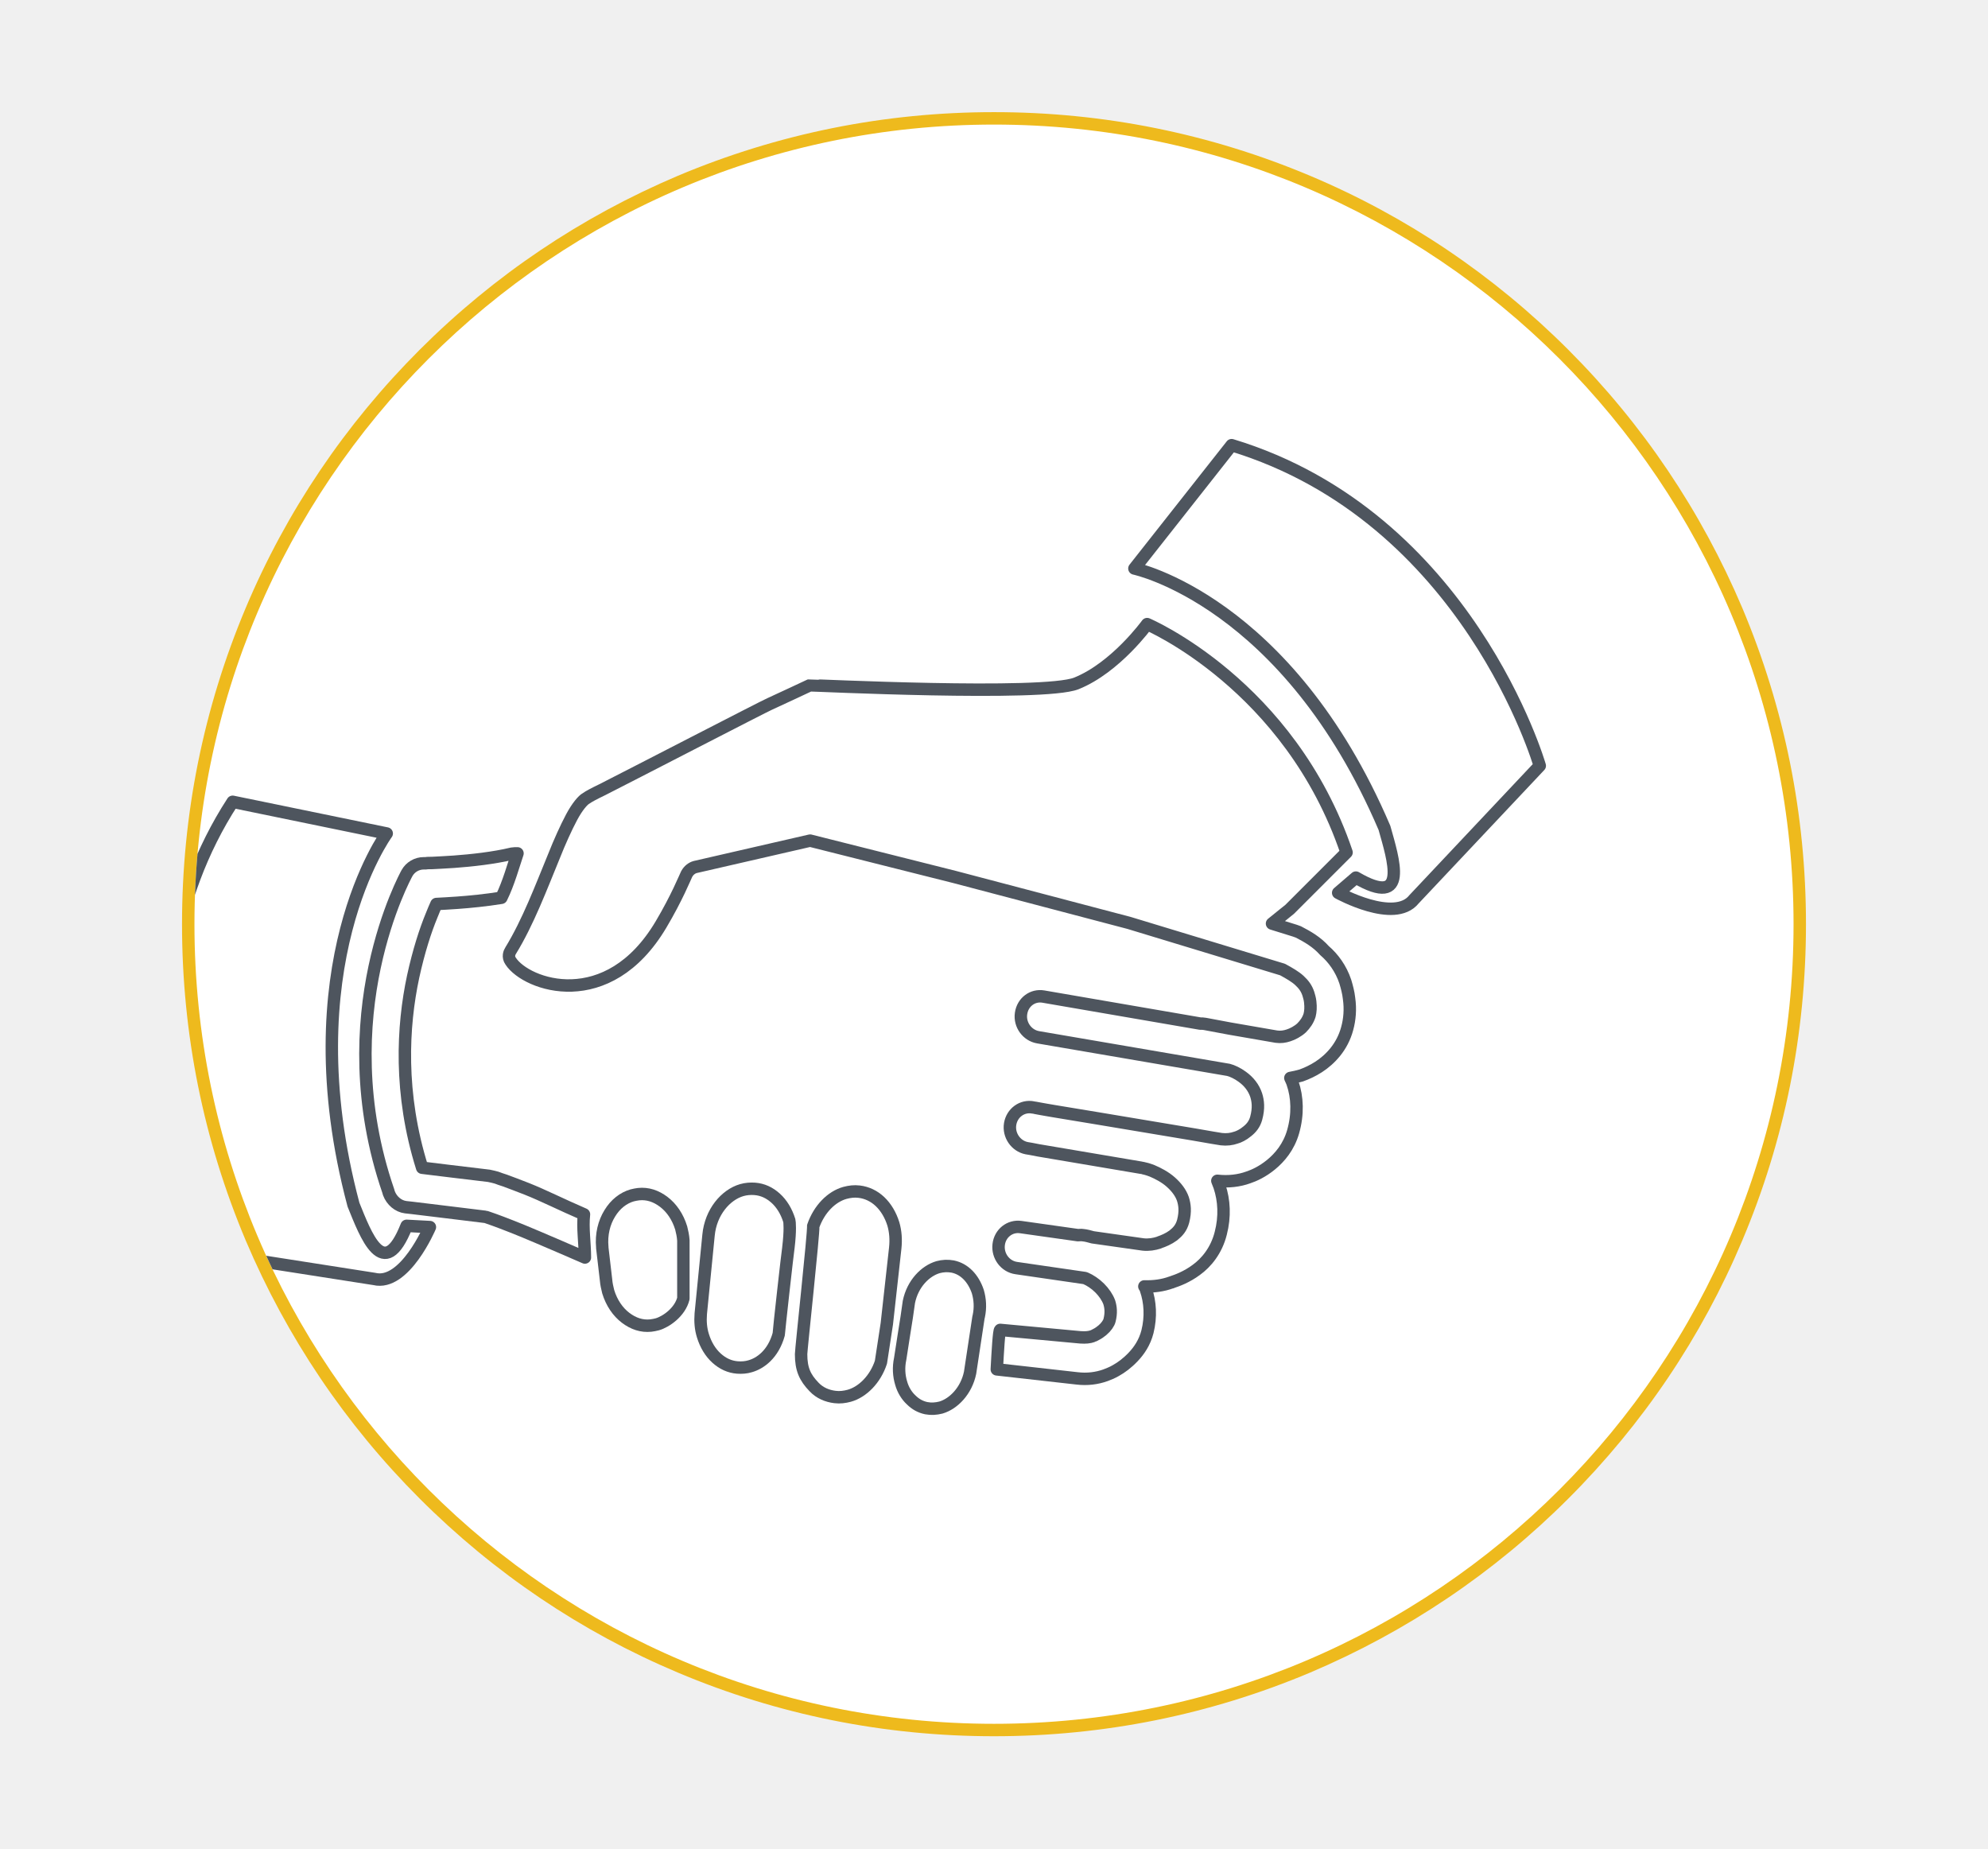
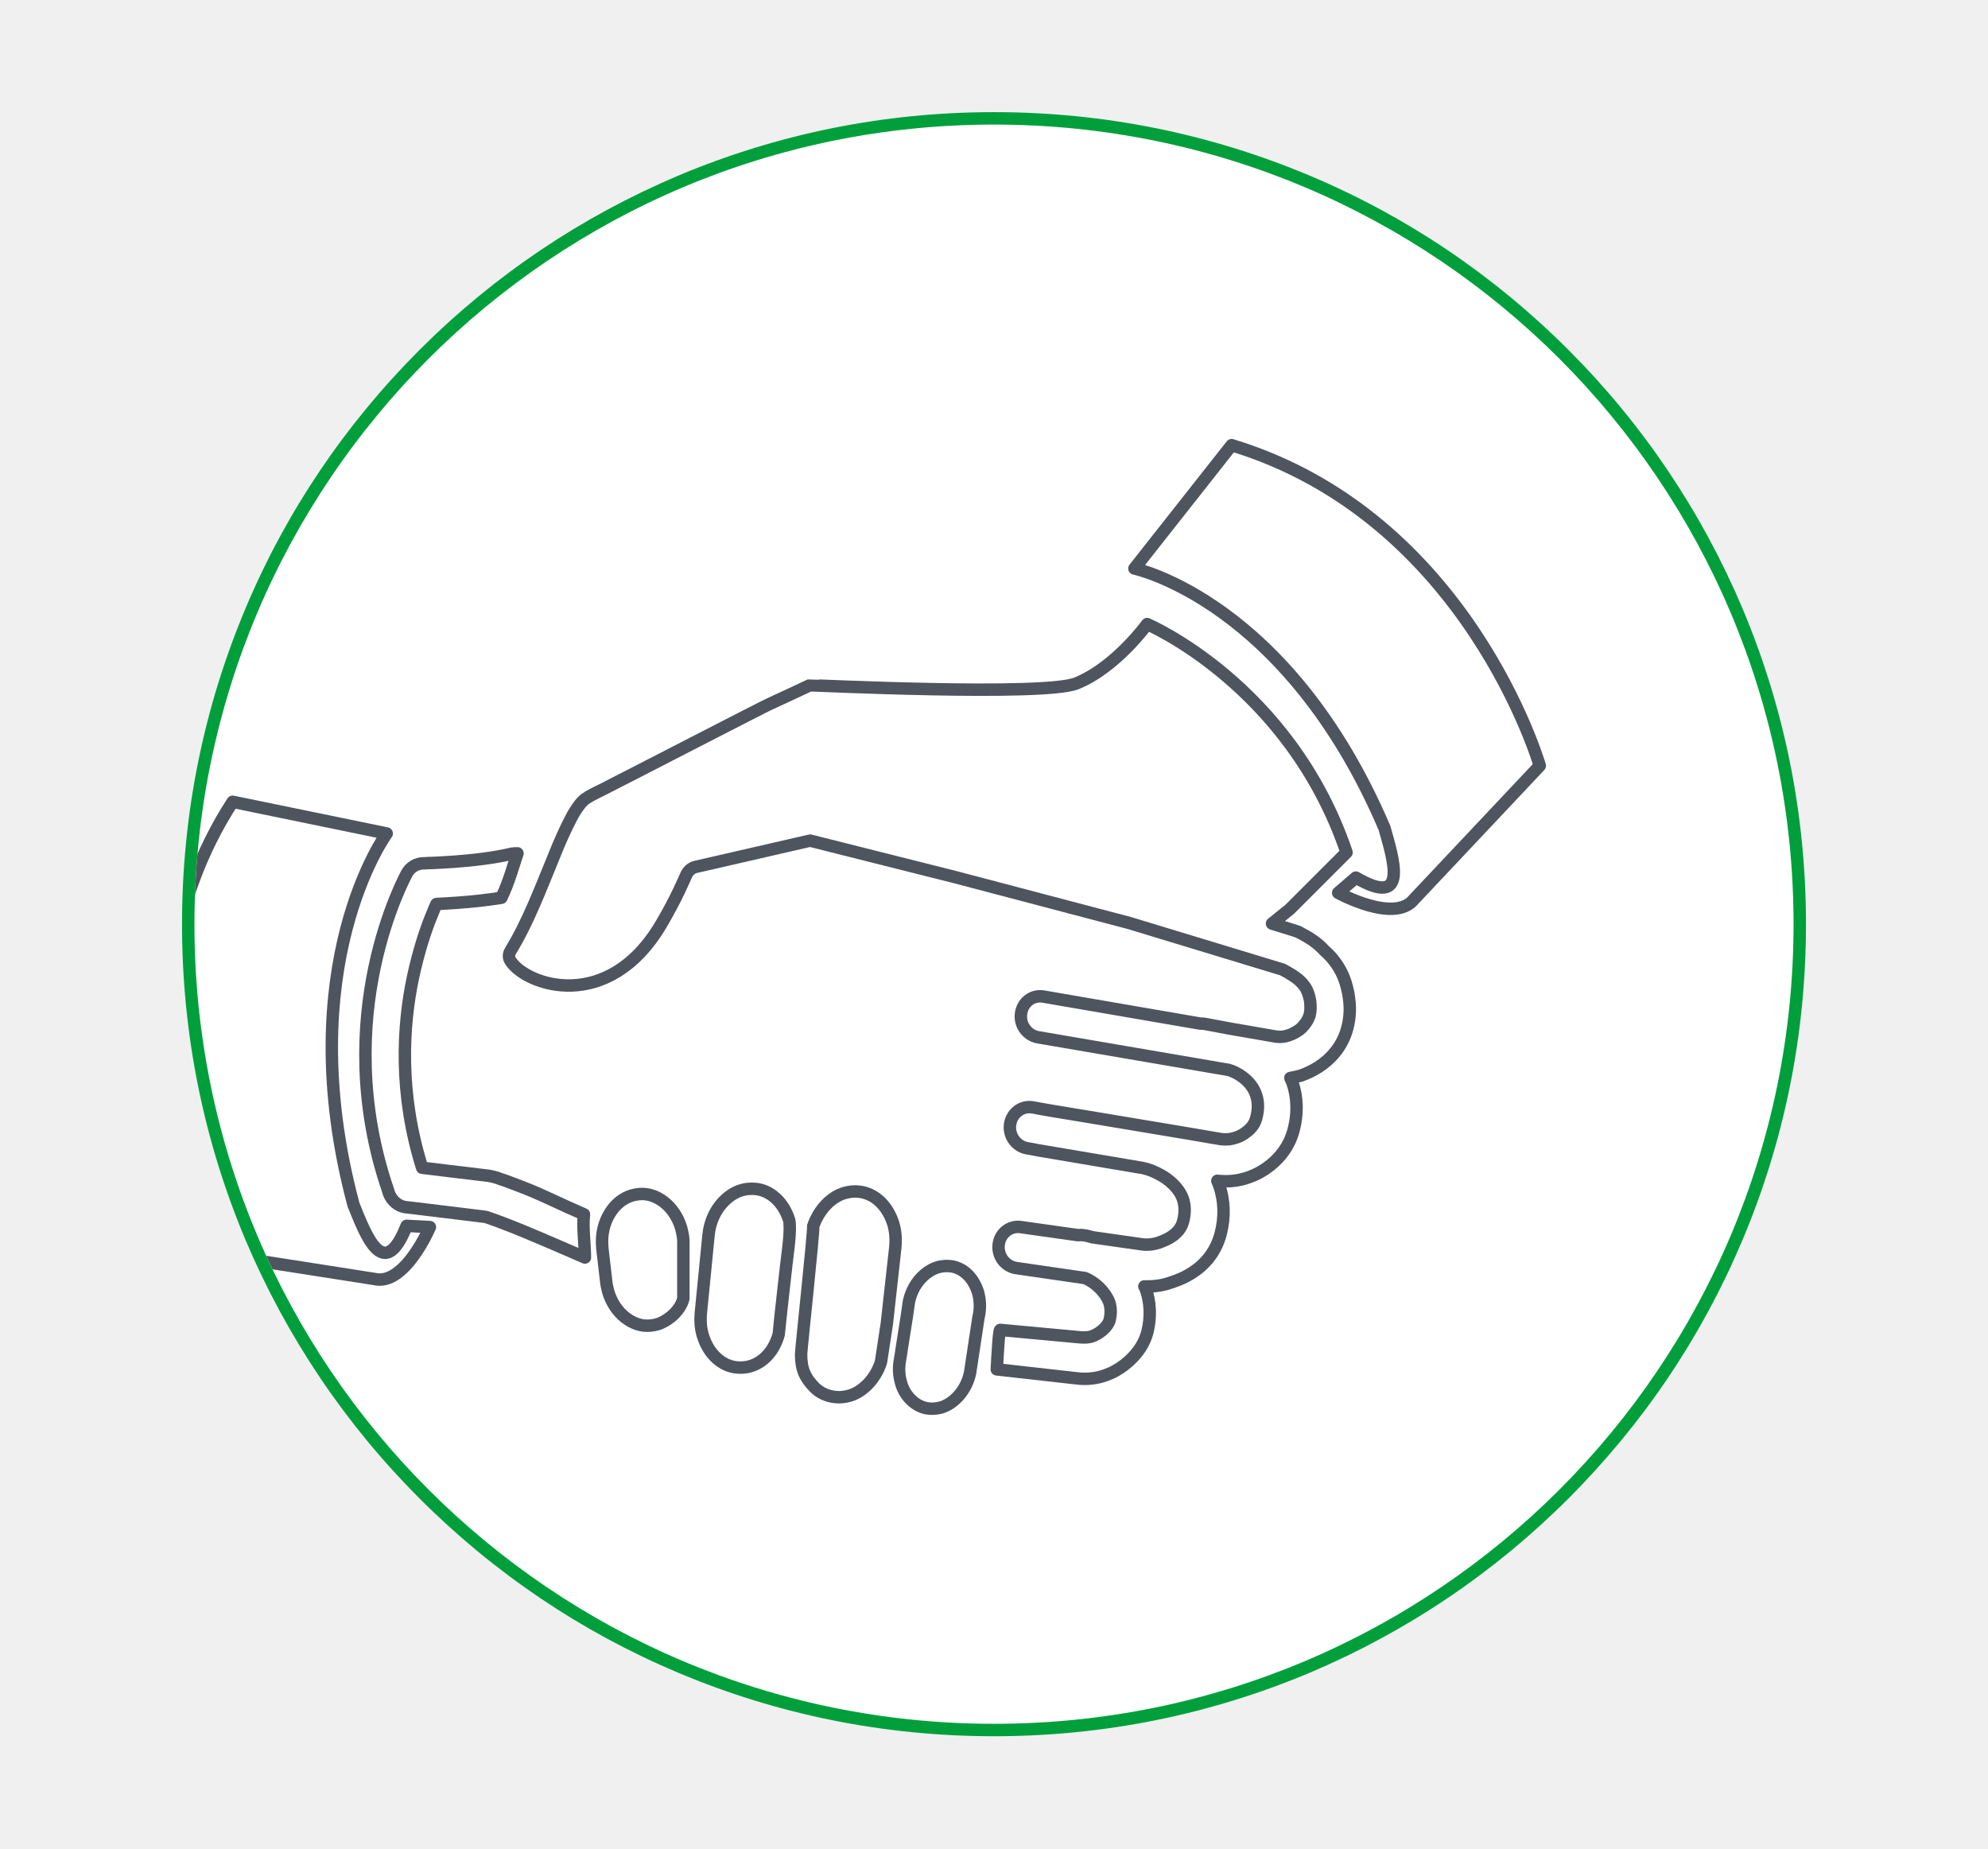
<svg xmlns="http://www.w3.org/2000/svg" xmlns:xlink="http://www.w3.org/1999/xlink" version="1.1" id="Layer_1" x="0px" y="0px" viewBox="0 0 640 595" style="enable-background:new 0 0 640 595;" xml:space="preserve">
  <style type="text/css">
	.st0{fill:#FFFFFF;}
- 	.st1{fill:#EEBA1D;}
+ 	.st1{fill:#009f3c;}
	.st2{fill:none;stroke:#4E555E;stroke-width:4;stroke-linecap:round;stroke-linejoin:round;stroke-miterlimit:10;}
	.st3{clip-path:url(#SVGID_2_);}
	.st4{fill:none;stroke:#4E555E;stroke-width:4;stroke-linecap:round;stroke-miterlimit:10;}
	.st5{clip-path:url(#SVGID_4_);}
</style>
  <g>
    <path class="st0" d="M320,556.9c-69.3,0-134.4-27-183.4-76c-49-49-76-114.1-76-183.4c0-69.3,27-134.4,76-183.4s114.1-76,183.4-76   c69.3,0,134.4,27,183.4,76c49,49,76,114.1,76,183.4c0,69.3-27,134.4-76,183.4C454.4,529.9,389.3,556.9,320,556.9z" />
    <path class="st1" d="M320,40.1c142.2,0,257.4,115.2,257.4,257.4S462.2,554.9,320,554.9S62.6,439.7,62.6,297.5S177.8,40.1,320,40.1    M320,36.1c-35.3,0-69.5,6.9-101.8,20.5c-31.1,13.2-59.1,32-83.1,56c-24,24-42.9,52-56,83.1C65.5,228,58.6,262.2,58.6,297.5   s6.9,69.5,20.5,101.8c13.2,31.1,32,59.1,56,83.1c24,24,52,42.9,83.1,56c32.2,13.6,66.5,20.5,101.8,20.5s69.5-6.9,101.8-20.5   c31.1-13.2,59.1-32,83.1-56c24-24,42.9-52,56-83.1c13.6-32.2,20.5-66.5,20.5-101.8s-6.9-69.5-20.5-101.8   c-13.2-31.1-32-59.1-56-83.1c-24-24-52-42.9-83.1-56C389.5,43,355.3,36.1,320,36.1L320,36.1z" />
  </g>
  <g>
    <defs>
      <circle id="SVGID_3_" cx="320" cy="297.5" r="257.4" />
    </defs>
    <clipPath id="SVGID_2_">
      <use xlink:href="#SVGID_3_" style="overflow:visible;" />
    </clipPath>
    <g class="st3">
      <path class="st2" d="M311.6,410.4c-1.4-1.4-3-2.3-4.9-2.7c-1.6-0.3-3.2-0.2-4.7,0.2c-4.1,1.2-8.2,5.3-9.4,11.2l-0.7,4.9    c0,0-1.8,11.3-2.1,13.4c-0.6,2.8-0.4,5.5,0.3,7.8c0.6,2.2,1.8,4.1,3.2,5.4c1.4,1.4,3,2.3,4.9,2.7l0,0c1.6,0.3,3.1,0.2,4.7-0.2    c4.1-1.2,8.2-5.4,9.4-11.2l2.7-17.8l0.1-0.4c0.6-2.8,0.4-5.5-0.3-7.9C314.1,413.7,313,411.8,311.6,410.4z" />
      <path class="st2" d="M288.2,401.8L288.2,401.8c0.3-2.8,0.1-5.4-0.6-7.8c-0.9-2.9-2.4-5.4-4.3-7.2c-1.9-1.8-4.2-2.9-6.7-3.2    c-1.6-0.2-3.1,0-4.6,0.4c-4.3,1.2-8.3,5.2-10.2,10.7c0.2,2-3.9,39.7-3.9,41.2c0,4.8,1.2,7.5,4.2,10.6c1.8,1.9,4.2,2.9,6.7,3.2    c1.6,0.2,3.1,0,4.6-0.4c4.3-1.2,8.4-5.3,10.2-10.8l1.9-12.4L288.2,401.8z" />
      <path class="st2" d="M219.3,395.3c-1.1-3.6-3.1-6.5-5.6-8.4c-2.5-1.9-5.2-2.8-8.1-2.5l0,0c-0.7,0.1-1.4,0.2-2.1,0.4    c-2.8,0.8-5.4,2.8-7.2,5.8c-1.8,2.9-2.8,6.7-2.4,10.9l0,0.2l1.2,10.3c0.1,1.3,0.4,2.6,0.7,3.8c1.1,3.6,3.1,6.5,5.6,8.4    c2.5,1.9,5.2,2.8,8.1,2.5c0.7-0.1,1.4-0.2,2.1-0.4c2.8-0.8,7.3-3.9,8.4-8.3l0-18.7C219.9,397.8,219.6,396.5,219.3,395.3z" />
      <path class="st2" d="M254.1,392.9c-0.9-2.9-2.4-5.4-4.4-7.2c-2-1.8-4.2-2.8-6.7-3l0,0c-1.4-0.1-2.8,0-4.2,0.4    c-5.2,1.5-10,7.1-10.7,14.5l0,0l-2.5,25.3c-0.2,2.5,0,4.9,0.7,7.1c0.9,2.9,2.4,5.4,4.4,7.2c2,1.8,4.2,2.8,6.7,3l0,0    c1.4,0.1,2.8,0,4.1-0.4c3.2-0.9,7.4-3.8,9.2-10.3c0-0.8,2.9-26.8,3.1-27.8C254.5,395.9,254.2,393.3,254.1,392.9z" />
      <path class="st2" d="M113.8,387.8c-20.5-76.9,10.7-119.5,10.7-119.5l-49.6-10.2c-41.1,63.3-11.3,144.7-11.3,144.7l56.9,8.9    c9.8,2.4,17.9-16.7,17.9-16.7l-7.5-0.4C123.5,413.3,117.7,397.4,113.8,387.8z" />
      <path class="st2" d="M396.5,143.3L365.2,183c0,0,49.2,10.3,80.5,83.5c2.8,10,8.1,26.1-9.2,16l-5.7,4.9c0,0,18.1,10,24.4,2.1    l40.5-43C495.7,246.5,472.6,166.4,396.5,143.3z" />
      <path class="st2" d="M418,300l-1.1-0.4l-7.4-2.3c2.9-2.4,5.4-4.3,5.7-4.6c10.1-10.1,18.3-18.3,18.3-18.3    c-18.3-54-64.2-73.5-64.2-73.5s-10.1,14-22.8,19.1c-10.6,4.2-85.5,0.5-85.8,0.6c0,0-11.1,5.2-12.9,6c-1.9,0.8-45.2,23.2-53.9,27.6    c-2.5,1.2-4.4,2.2-5.2,2.8c-1,0.5-2.9,2.7-4.7,6.1c-1.8,3.4-3.8,7.8-5.7,12.6c-4,9.7-8.3,21.2-13.9,30.3c-0.4,0.6-1,2,0,3.4    c5.1,7.8,31.3,17,48.4-11.8c5.1-8.6,7.7-15.1,8.2-16.1l0.1-0.2c0.6-1.1,1.6-1.9,2.7-2.2l37-8.5l46.5,11.7l56.2,14.8l49.4,15    c2.2,1.2,4.1,2.3,5.4,3.5c1.4,1.3,2.3,2.5,2.9,4.3c0.2,0.7,0.5,1.6,0.6,2.6c0.2,1.8,0.1,3.1-0.2,4.3c-0.5,1.6-1.4,2.9-2.6,4.1    c-1.2,1.1-2.9,2-4.2,2.4c-1.2,0.4-2.5,0.6-3.9,0.4l-15-2.6l0,0l-8-1.5c-0.5-0.1-1-0.1-1.5-0.1l-50.5-8.7c-3.5-0.6-6.7,1.8-7.2,5.5    c-0.5,3.6,2,7,5.5,7.6l61.3,10.5c1.2,0.3,2.9,1.1,4.4,2.2c2.1,1.5,3.7,3.5,4.5,5.9c0.6,1.9,0.9,4.2,0,7.5    c-0.5,1.8-1.5,3.1-2.9,4.2c-1.3,1.1-2.8,1.8-3.6,2c-1.4,0.5-3,0.7-4.7,0.5c-0.9-0.1-4.1-0.7-8.8-1.5c-8.2-1.4-20.5-3.4-31.1-5.2    c-5.3-0.9-10.2-1.7-13.9-2.3c-1.9-0.3-3.4-0.6-4.6-0.8c-1.2-0.2-2-0.4-2.2-0.4c-3.5-0.7-6.8,1.7-7.4,5.3c-0.6,3.6,1.8,7.1,5.3,7.8    c0.6,0.1,1.9,0.3,3.8,0.7c6.6,1.1,20.6,3.5,33.1,5.6c0.2,0,0.4,0.1,0.5,0.1c0.6,0.1,1.7,0.4,3,0.9c1.9,0.8,4.2,2,6,3.6    c1.8,1.6,3.2,3.4,3.9,5.4c0.6,1.9,0.9,4,0.1,7.2c-0.6,2.2-1.7,3.4-3.2,4.6c-1.5,1.1-3.2,1.8-4.4,2.2l-0.2,0.1    c-1.5,0.5-3.3,0.8-5.1,0.6l-16.2-2.3c-1.1-0.3-2.1-0.6-3.2-0.7c-0.5-0.1-1.1,0-1.6,0l-18.4-2.6c-3.5-0.5-6.7,2-7.1,5.7    c-0.4,3.6,2.1,7,5.7,7.5l22,3.2c0.1,0,0.2,0.1,0.3,0.1c1.4,0.6,3.1,1.7,4.5,3.1c1.4,1.4,2.5,3,3.1,4.6c0.5,1.6,0.7,3.4,0.1,5.8    c-0.2,0.9-1.1,2.2-2.3,3.2c-0.6,0.5-1.3,1-1.9,1.3c-0.6,0.3-1.1,0.6-1.2,0.6c-1.1,0.4-2.4,0.5-3.8,0.4l-0.1,0l-25.9-2.4    c-0.4,0-0.8,7.1-1.1,12.7c0,0,0,0,0,0l25.8,2.9l0,0l0,0l0,0l0,0c3.3,0.4,6.4,0,9.2-1c1-0.4,2.1-0.8,3.3-1.5c1.8-1,3.7-2.4,5.6-4.4    c1.9-2,3.7-4.6,4.6-8.1c1.2-4.8,0.9-9.6-0.5-13.6c-0.1-0.4-0.3-0.7-0.5-1c3,0.1,6-0.3,8.7-1.3l0,0l0.1,0l0.2-0.1    c1.5-0.5,4.6-1.6,7.7-3.9c3.2-2.3,6.5-6.2,7.9-11.8c1.4-5.4,1.1-10.6-0.4-15.1c-0.2-0.6-0.5-1.2-0.7-1.8c3.5,0.4,7,0,10-1.1    c1.8-0.6,4.5-1.8,7.3-4.1c2.8-2.3,5.7-5.7,7.1-10.6c1.6-5.6,1.4-11.1-0.2-15.7c-0.2-0.6-0.5-1.1-0.7-1.6c1.2-0.2,2.4-0.5,3.5-0.8    l0,0c3.6-1.3,7.7-3.5,11-7.6c1.6-2,3-4.5,3.8-7.5c0.8-2.9,1.1-6.2,0.6-9.7c-0.2-1.9-0.7-3.7-1.2-5.4c-1.4-4.2-3.9-7.6-6.7-10    C423.9,303.2,420.9,301.5,418,300z" />
      <path class="st2" d="M169.6,382.7c-2.8-1.1-5.2-2-7.1-2.7c-1-0.3-1.8-0.6-2.6-0.9c-0.8-0.2-1.4-0.4-2.5-0.6    c-9-1.1-16.9-2-21.5-2.6c-7.5-23.9-6.3-45.6-2.9-61.5c1.8-8.3,4-15,5.9-19.6c0.6-1.5,1.1-2.7,1.6-3.8c1.8-0.1,4-0.2,6.7-0.4    c4.2-0.3,9.2-0.8,14.2-1.6c2.3-4.6,4-10.8,5.2-14.3c-0.6,0-1.2,0-1.8,0.1c-5.8,1.4-13.1,2.2-18.7,2.6c-2.8,0.2-5.3,0.3-7,0.4    c-0.9,0-1.6,0-2,0.1l-0.5,0l-0.2,0c-2.2,0-4.3,1.2-5.4,3.2c-0.2,0.4-6.5,11.8-10.4,30.2c-3.9,18.4-5.3,43.9,4.4,72.1l0.2,0.7    c0.9,2.4,3,4.2,5.4,4.5c0,0,2.9,0.3,7.6,0.9c4.6,0.6,11,1.3,18,2.2c0.1,0,0.5,0.1,1,0.3c2.1,0.7,6.1,2.2,11,4.2    c4.9,2,19.9,8.5,20.1,8.6c0-4.7-0.8-9.5-0.3-13.9C180.8,387.8,174.9,384.8,169.6,382.7z" />
    </g>
  </g>
</svg>
